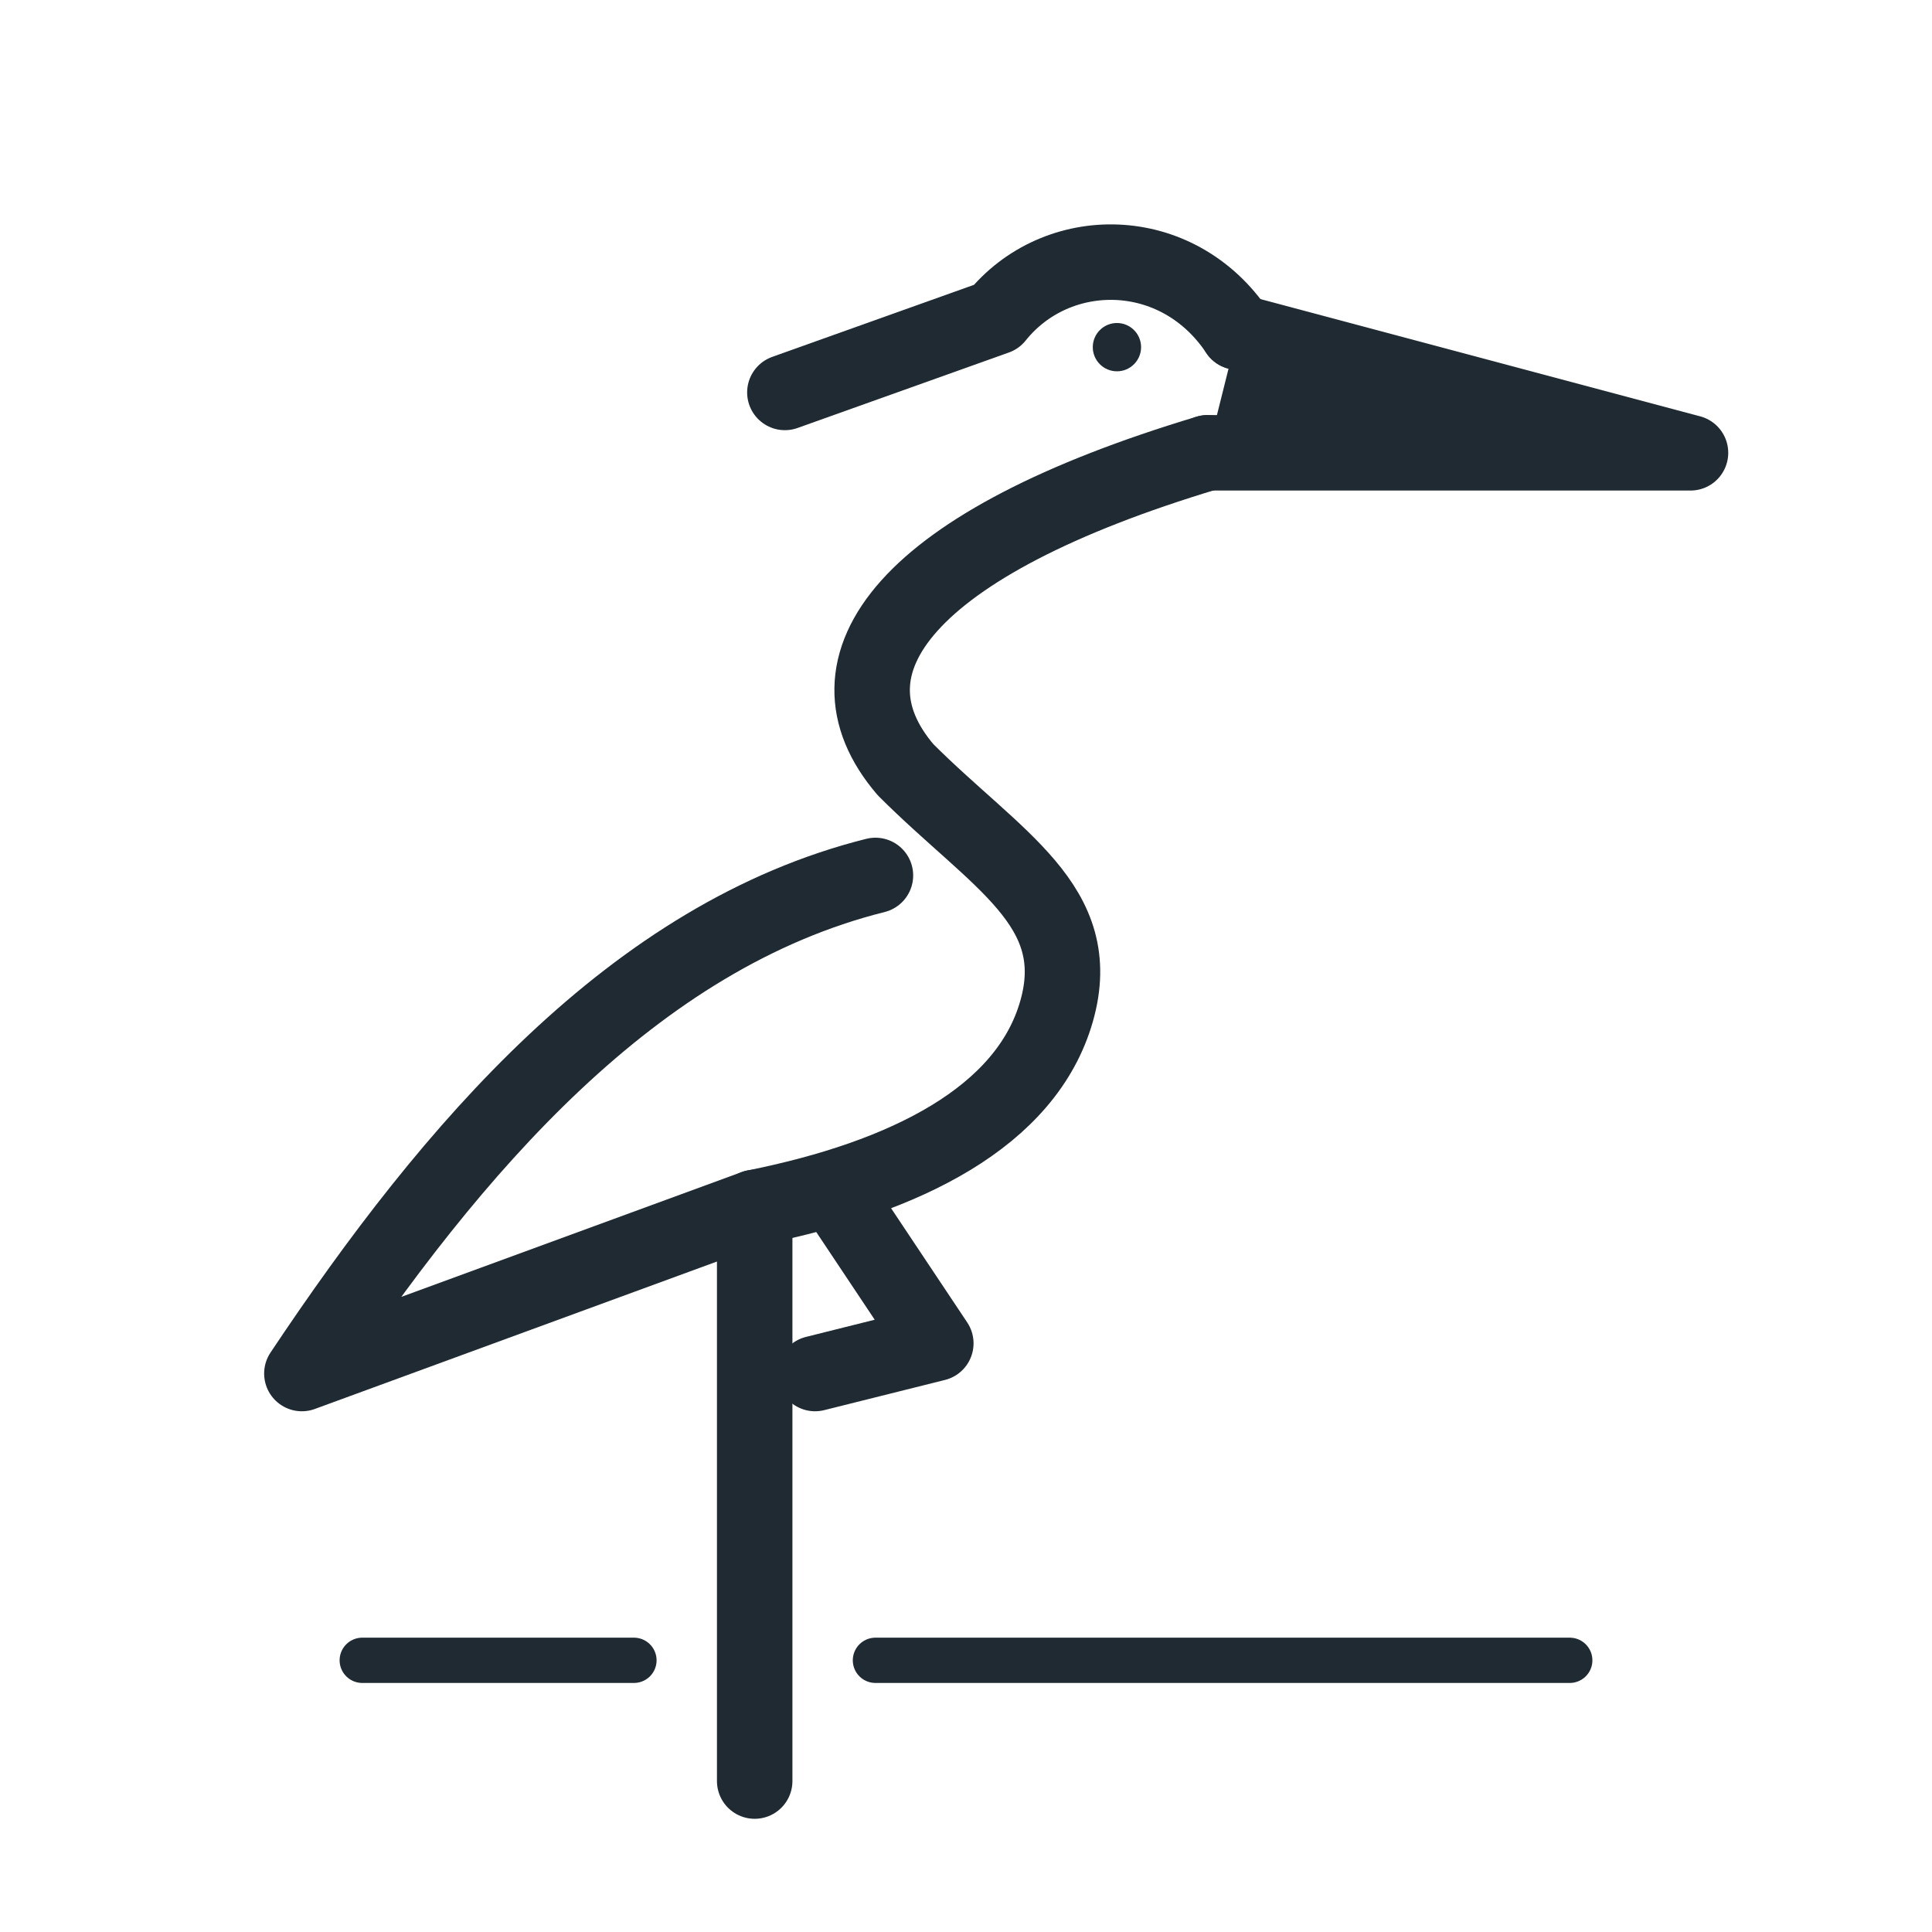
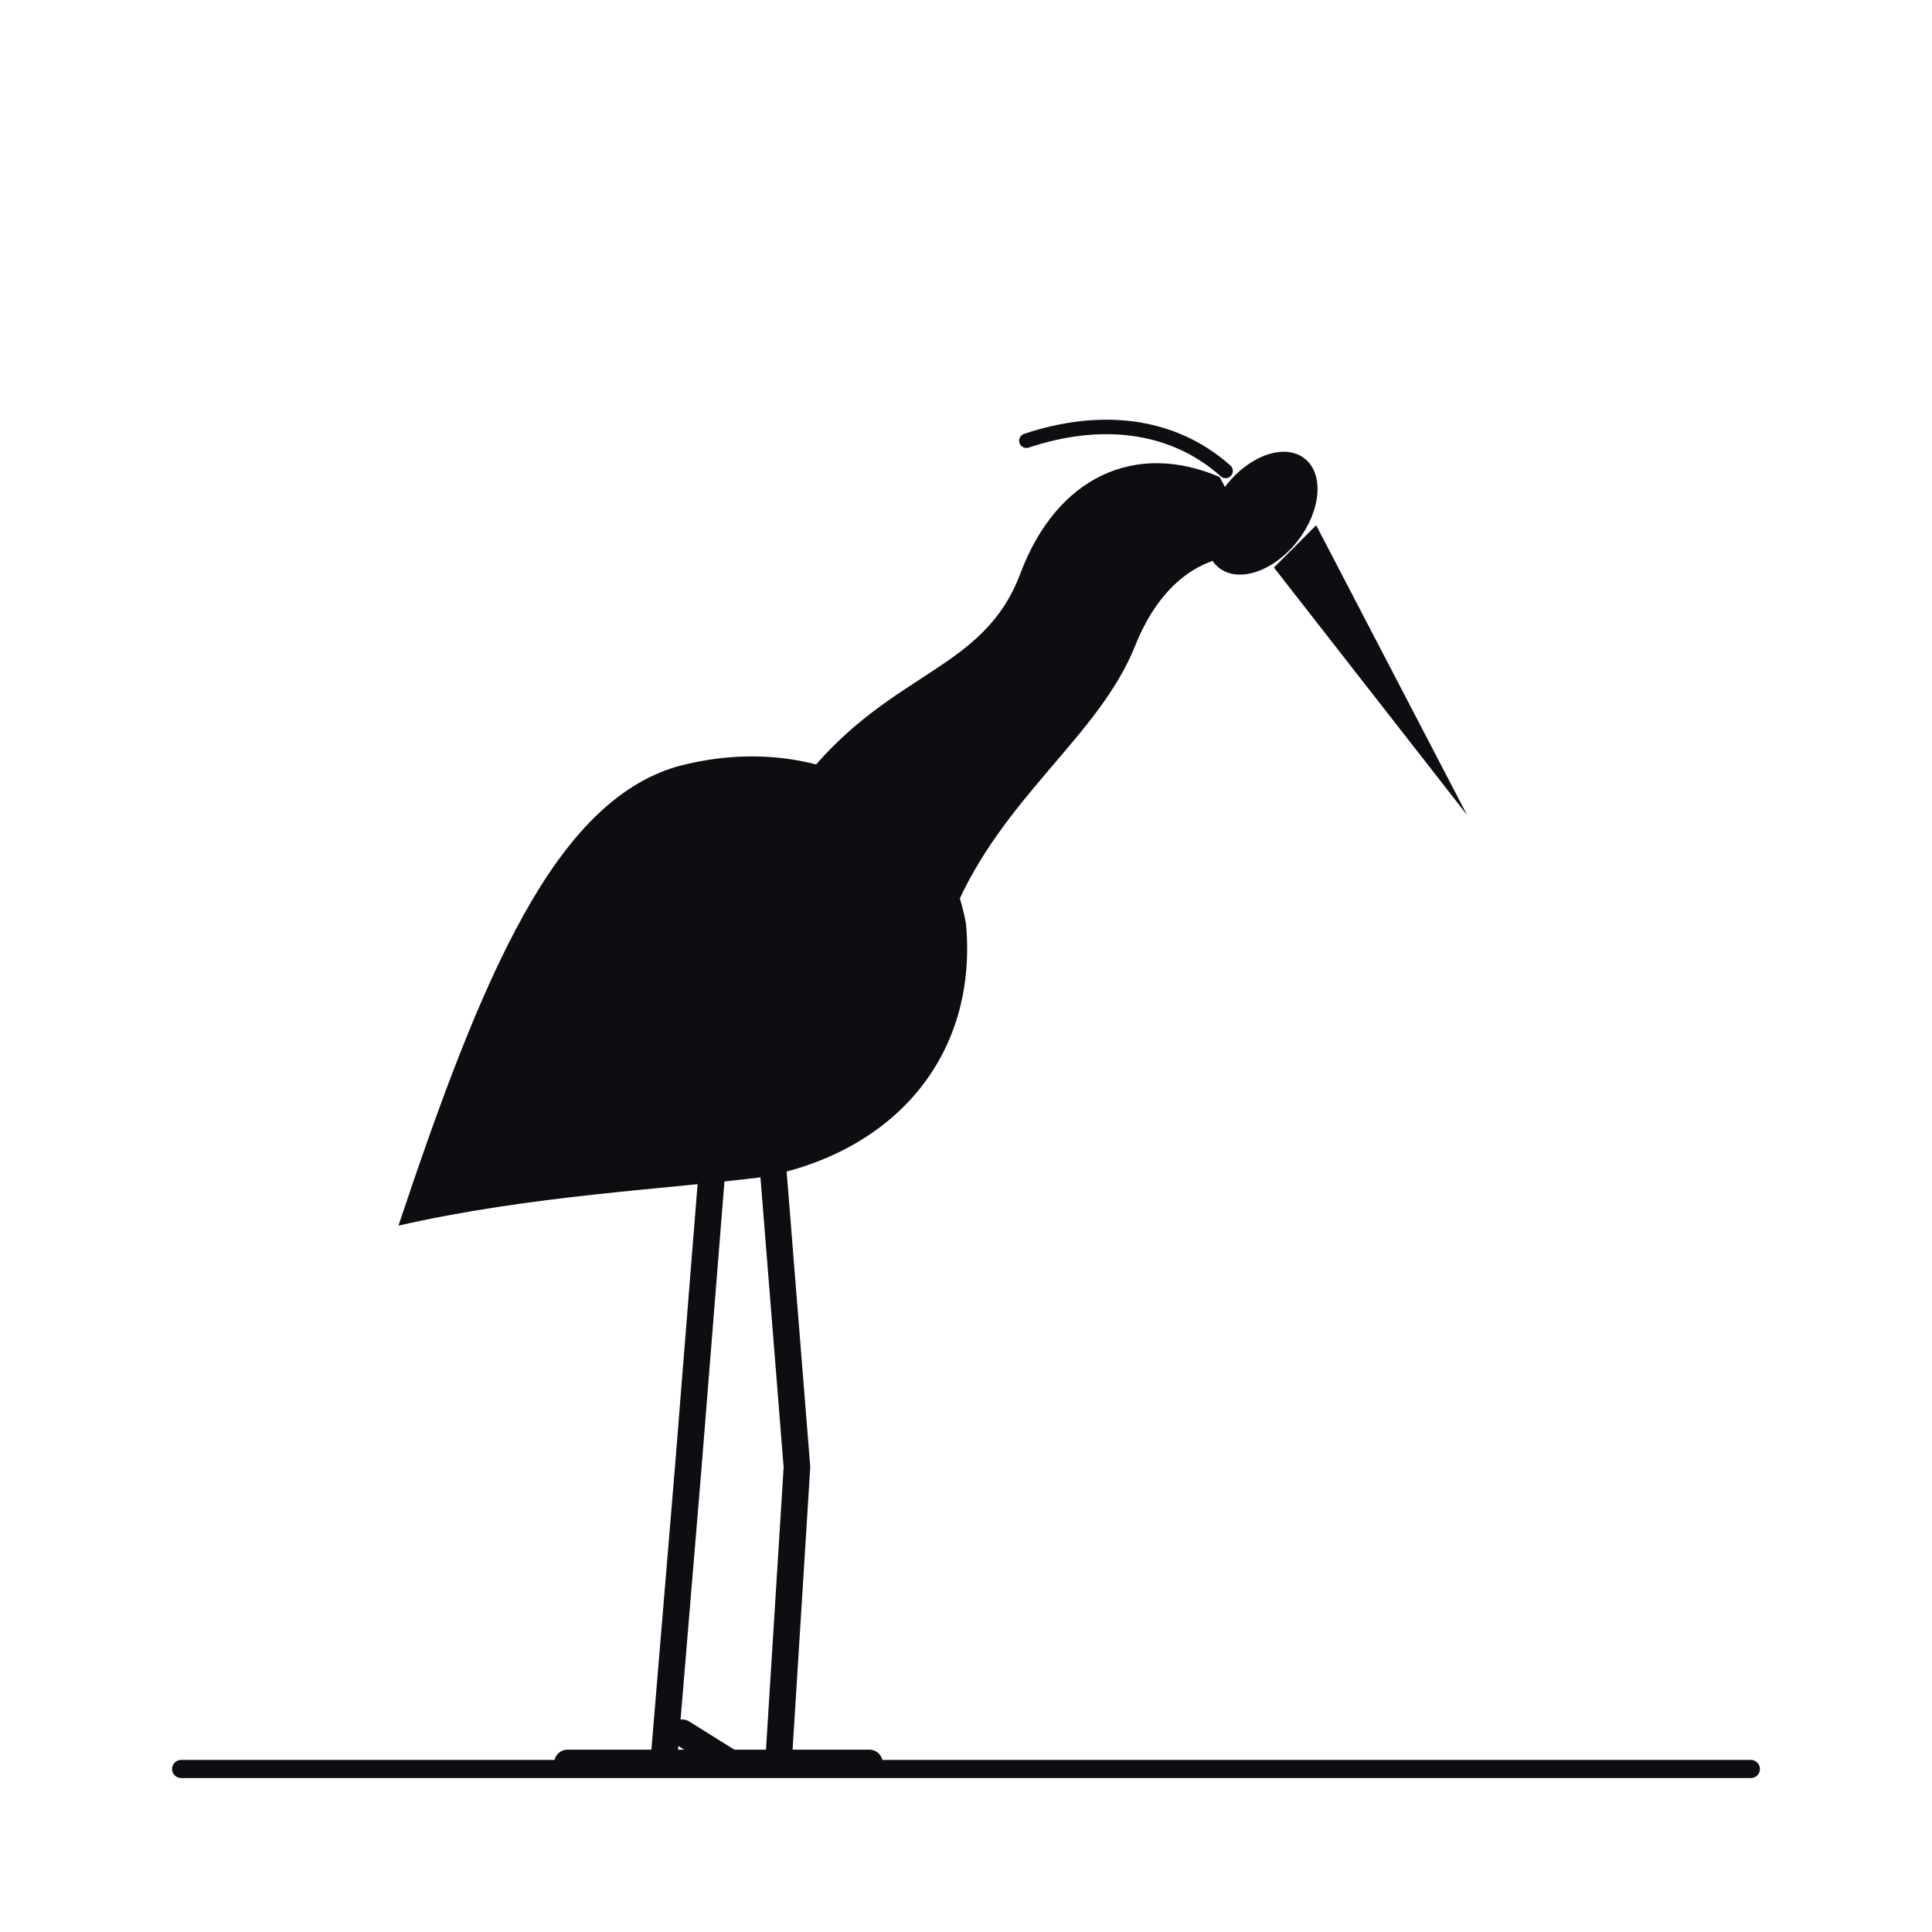
<svg xmlns="http://www.w3.org/2000/svg" width="128" height="128" viewBox="0 0 128 128" role="img" aria-label="Heron">
-   <g fill="none" stroke-width="5" stroke-linecap="round" stroke-linejoin="round">
-     <path d="M52 26 L66 21 C70 16 78 16 82 22" stroke="#1F2A33" />
-     <path d="M82 22 L112 30 L80 30" stroke="#1F2A33" fill="#1F2A33" />
-     <path d="M80 30 C60 36 54 44 60 51 C66 57 72 60 70 67 C68 74 60 78 50 80 L20 91 C30 76 42 62 58 58" stroke="#1F2A33" />
-     <path d="M50 80 V118" stroke="#1F2A33" />
-     <path d="M56 80 L62 89 L54 91" stroke="#1F2A33" />
-     <circle cx="74" cy="23" r="1.6" fill="#1F2A33" stroke="none" />
-     <path d="M24 110 H42 M58 110 H104" stroke="#1F2A33" stroke-width="3" />
+   <g transform="translate(104 6) scale(-0.4 0.4)">
+     <g fill="#0D0E12">
+       <path d="M100 138 C104 116 126 106 148 112 C168 118 180 146 194 188 C172 183 150 182 134 180 C112 176 98 160 100 138 Z" />
+       <path d="M126 113 C112 96 97 96 91 80 C85 64 72 58 58 64 L51 77 C61 76 68 82 72 92 C78 107 94 117 102 136 Z" />
+       <ellipse cx="51" cy="70" rx="11.5" ry="7.5" transform="rotate(52 51 70)" />
+       <path d="M42 72 L49 79 L17 120 Z" />
+     </g>
+     <g fill="none" stroke="#0D0E12" stroke-linecap="round" stroke-linejoin="round">
+       <path d="M57 63 C66 55 78 54 90 58" stroke-width="2.4" />
+       <path d="M132 178 L128 228 L131 276 M142 178 L146 228 L150 276 M116 277 H139 M139 277 L147 272 M140 277 H166" stroke-width="4.4" />
+     </g>
  </g>
+   <path d="M12 117.2 H116" stroke="#0D0E12" stroke-width="1.2" stroke-linecap="round" />
</svg>
